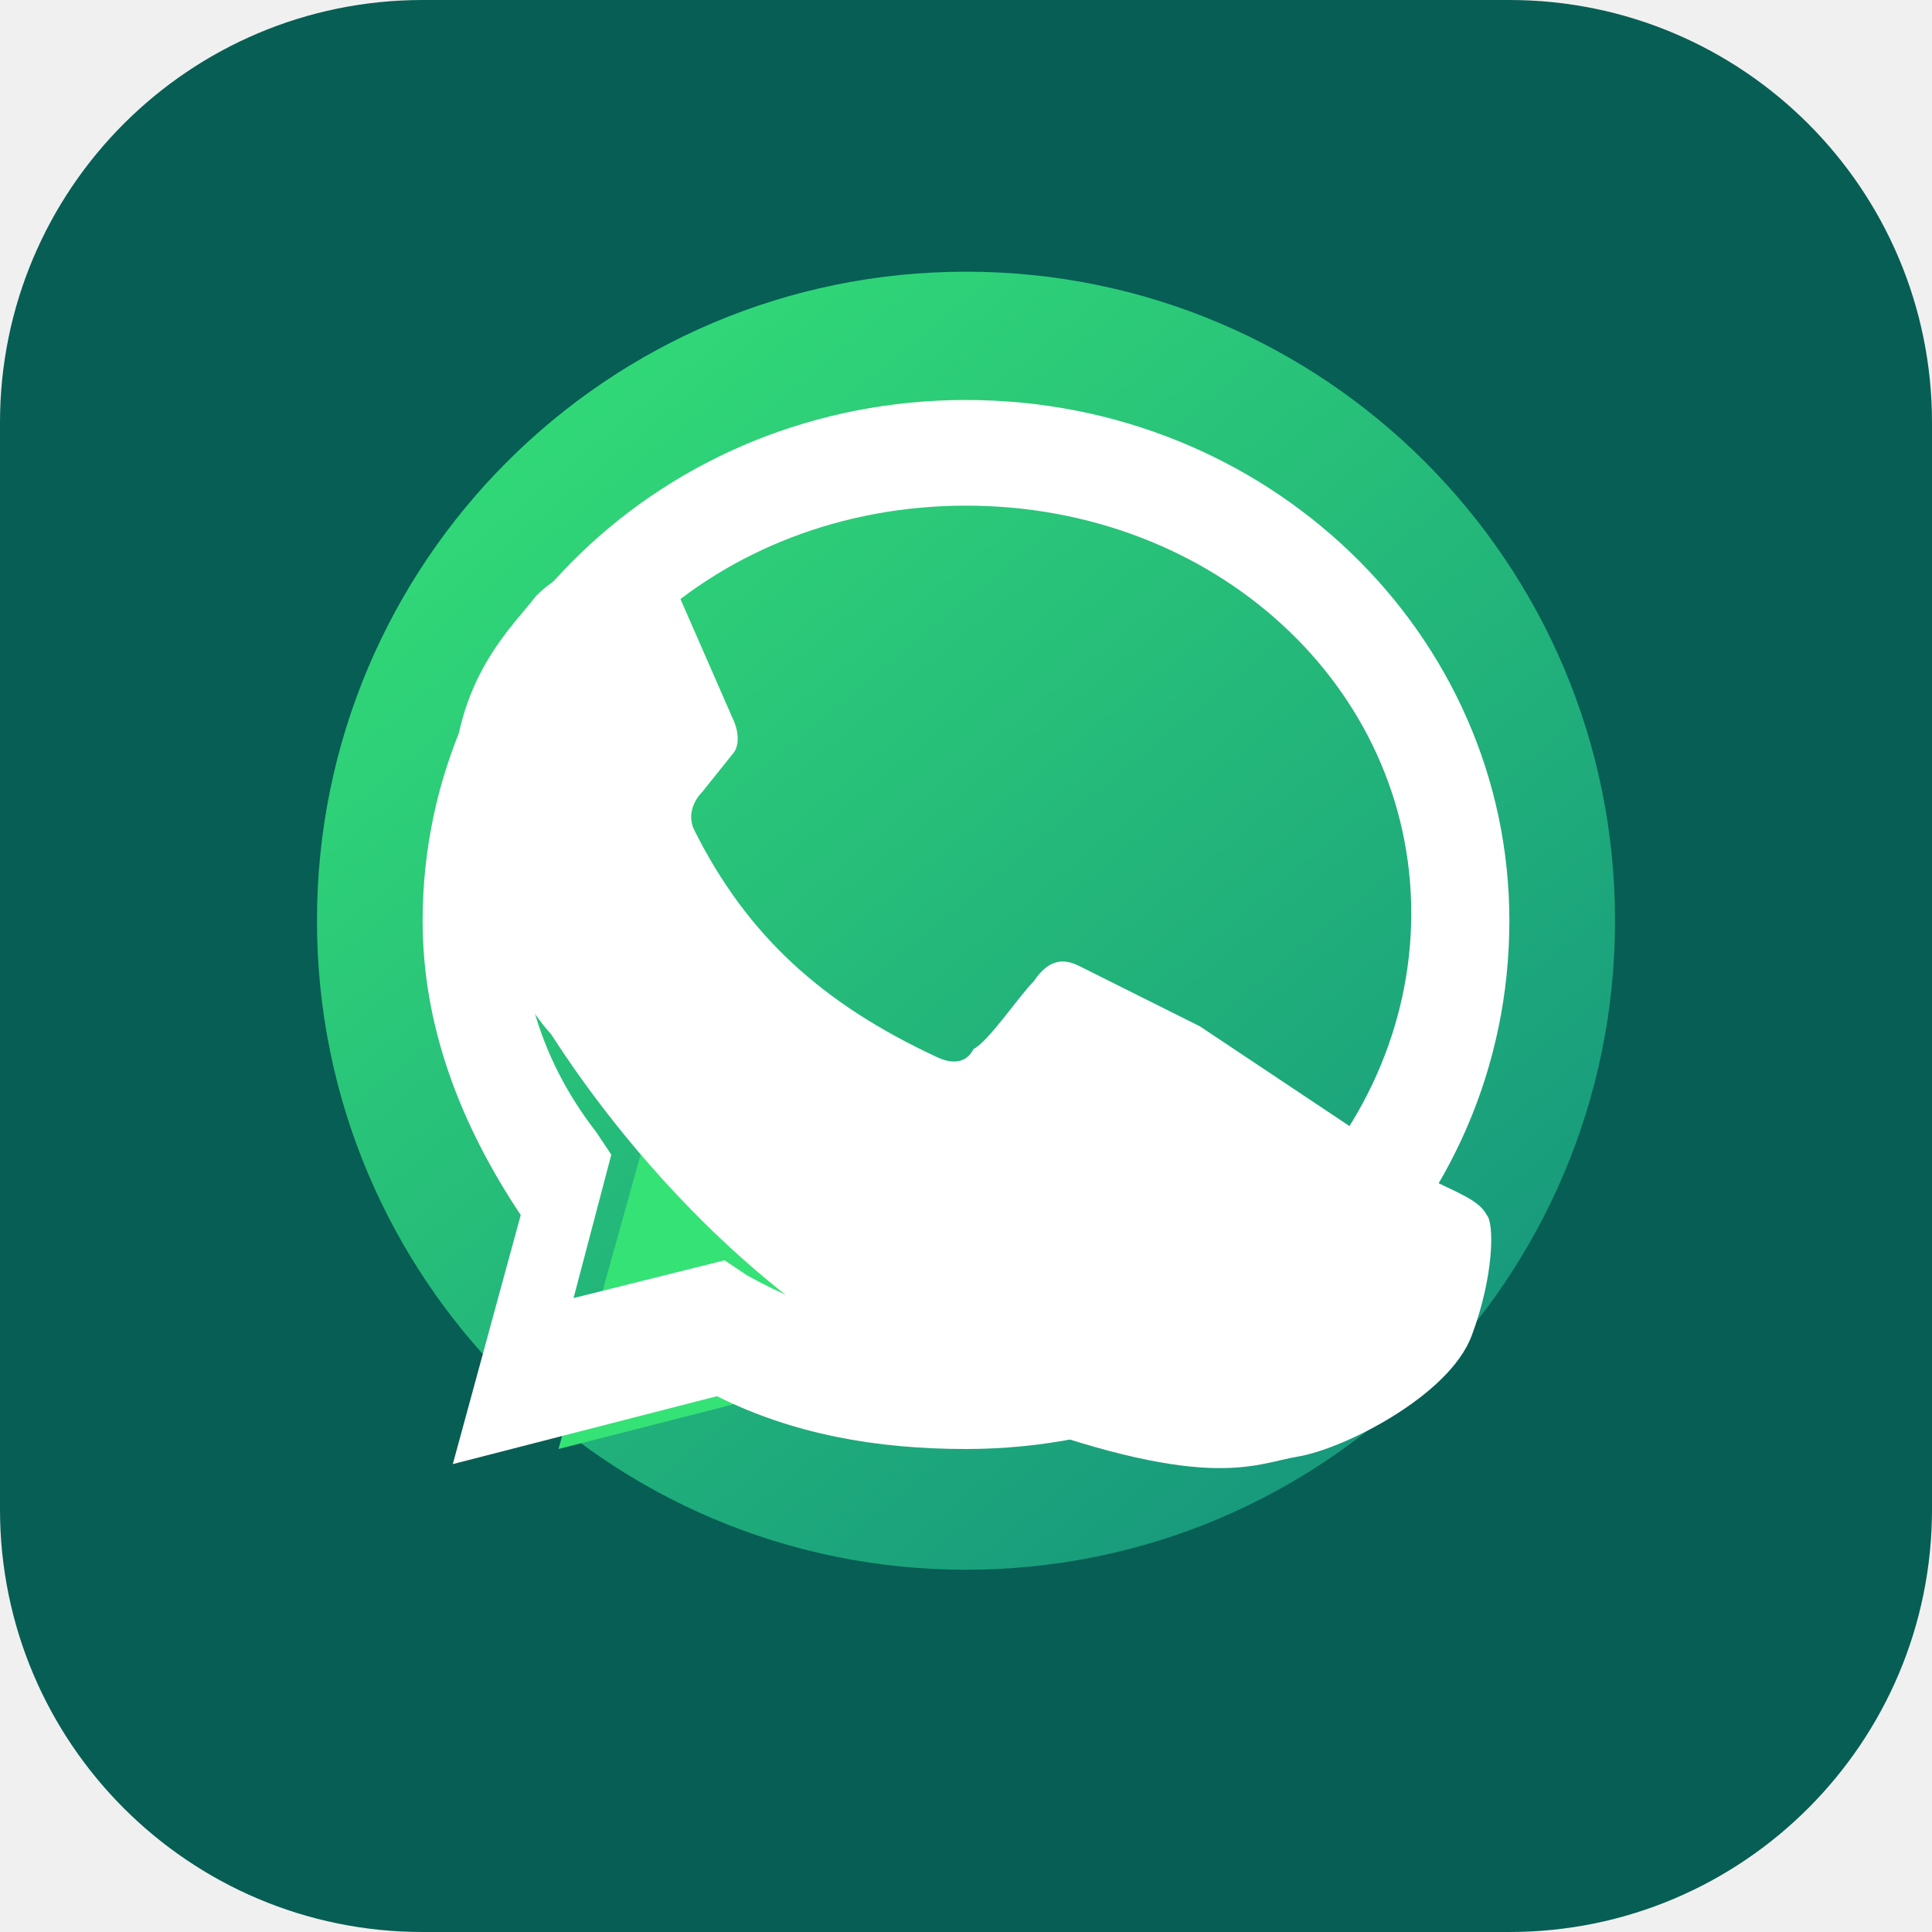
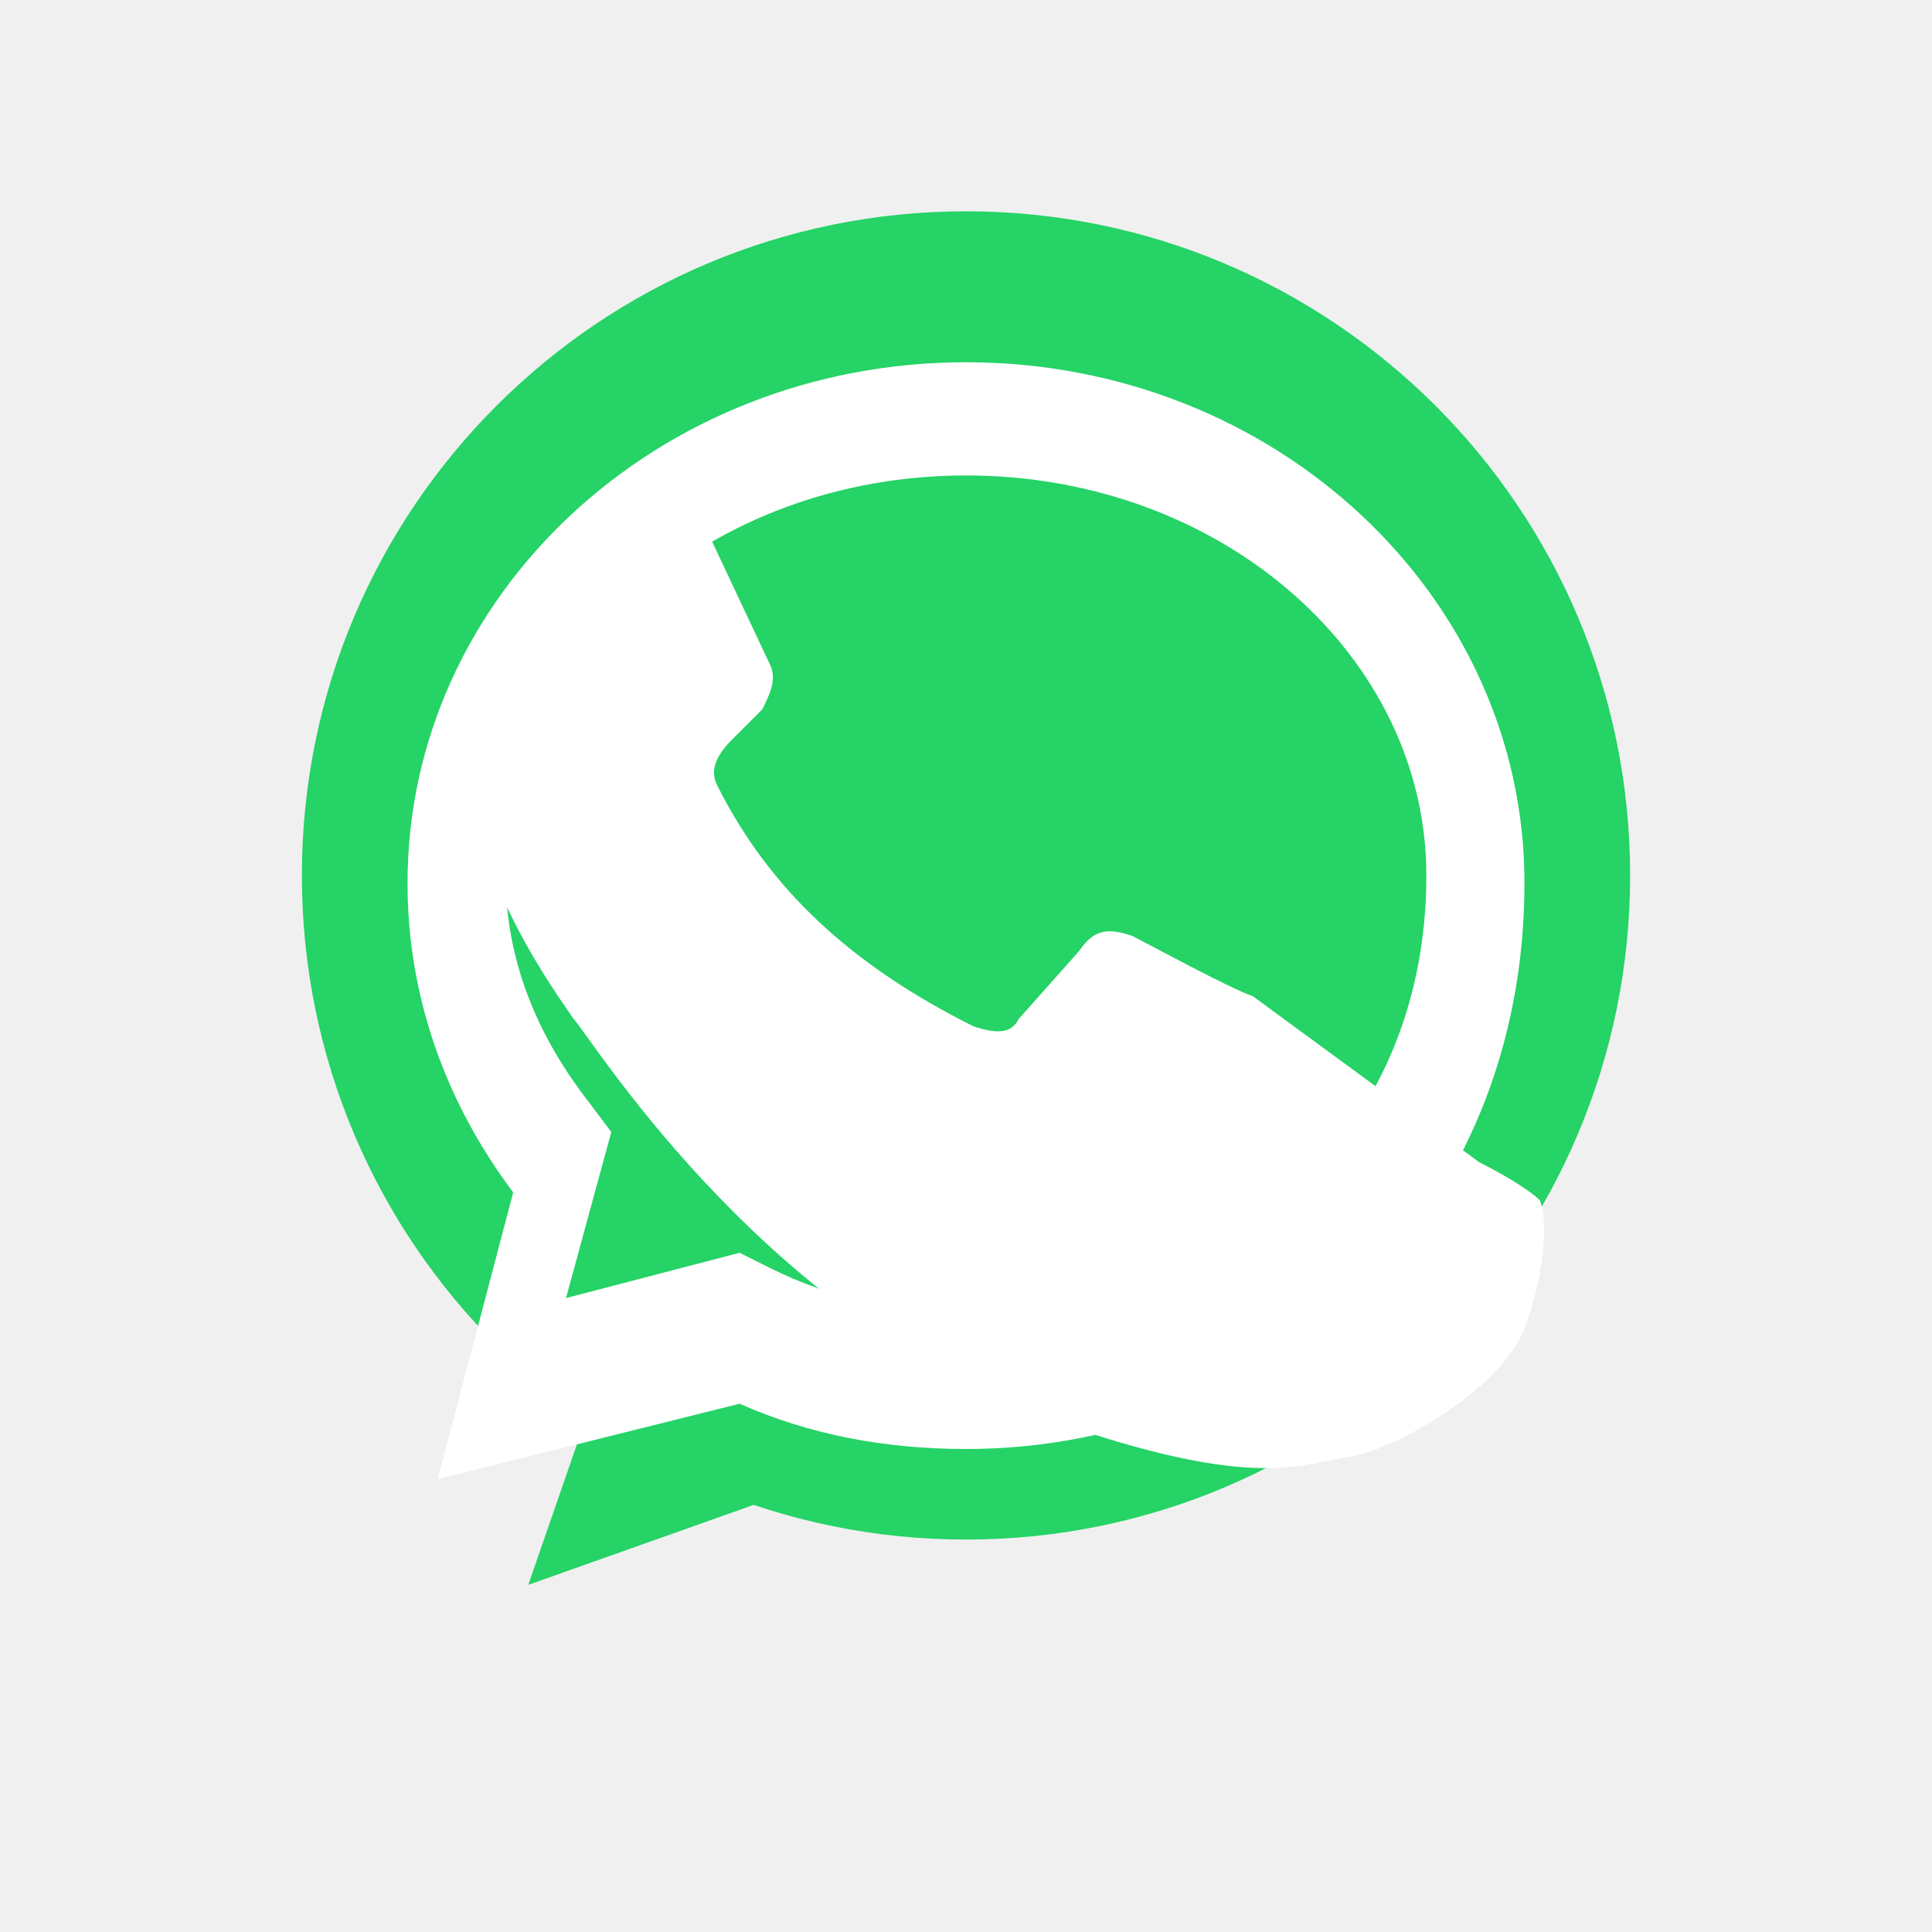
<svg xmlns="http://www.w3.org/2000/svg" viewBox="0 0 256 256" role="img" aria-label="Add WhatsApp icon">
-   <defs>
-     <linearGradient id="g" x1="52" x2="204" y1="36" y2="220" gradientUnits="userSpaceOnUse">
-       <stop stop-color="#35E276" />
-       <stop offset="1" stop-color="#128C7E" />
-     </linearGradient>
-   </defs>
-   <rect width="256" height="256" rx="56" fill="#075E54" />
-   <circle cx="128" cy="122" r="86" fill="url(#g)" />
-   <path fill="#35E276" d="M74 192l12-43 35 31-47 12Z" />
-   <path fill="#fff" d="M128 53c-40 0-72 31-72 69 0 14 5 27 13 39l-9 33 35-9c10 5 21 7 33 7 40 0 72-31 72-70 0-38-32-69-72-69Zm0 124c-10 0-20-3-29-8l-3-2-20 5 5-19-2-3c-7-9-10-19-10-29 0-30 26-54 59-54s59 24 59 54-26 56-59 56Z" />
-   <path fill="#fff" d="M159 136c-2-1-14-7-16-8-2-1-4-1-6 2-2 2-6 8-8 9-1 2-3 2-5 1-15-7-25-16-32-30-1-2 0-4 1-5l4-5c1-1 1-3 0-5l-7-16c-2-4-4-4-6-4h-5c-2 0-5 1-8 4-3 4-11 11-11 26s11 30 13 32c2 3 23 37 58 50 29 11 35 7 41 6 6-1 20-8 23-16 3-8 3-15 2-16-1-2-4-3-8-5Z" />
+   <circle cx="128" cy="116" r="88" fill="#25D366" />
+   <path fill="#25D366" d="M70 210l18-52 44 30-62 22Z" />
+   <path fill="#fff" d="M128 48c-41 0-74 31-74 69 0 15 5 29 14 41l-10 38 40-10c9 4 19 6 30 6 41 0 74-31 74-75 0-38-33-69-74-69Zm0 126c-9 0-18-2-26-6l-4-2-23 6 6-22-3-4c-7-9-11-19-11-30 0-29 27-53 61-53s61 24 61 53c0 35-27 58-61 58Z" />
+   <path fill="#fff" d="M166 132c-3-1-14-7-16-8-3-1-5-1-7 2l-8 9c-1 2-3 2-6 1-16-8-27-18-34-32-1-2 0-4 2-6l4-4c1-2 2-4 1-6l-8-17c-2-4-4-4-7-4h-5c-3 0-6 1-9 5s-11 12-11 28 12 32 14 35c2 2 24 38 60 52 30 11 36 7 43 6 6-1 20-9 23-17s3-15 2-17c-1-1-4-3-8-5Z" />
</svg>
